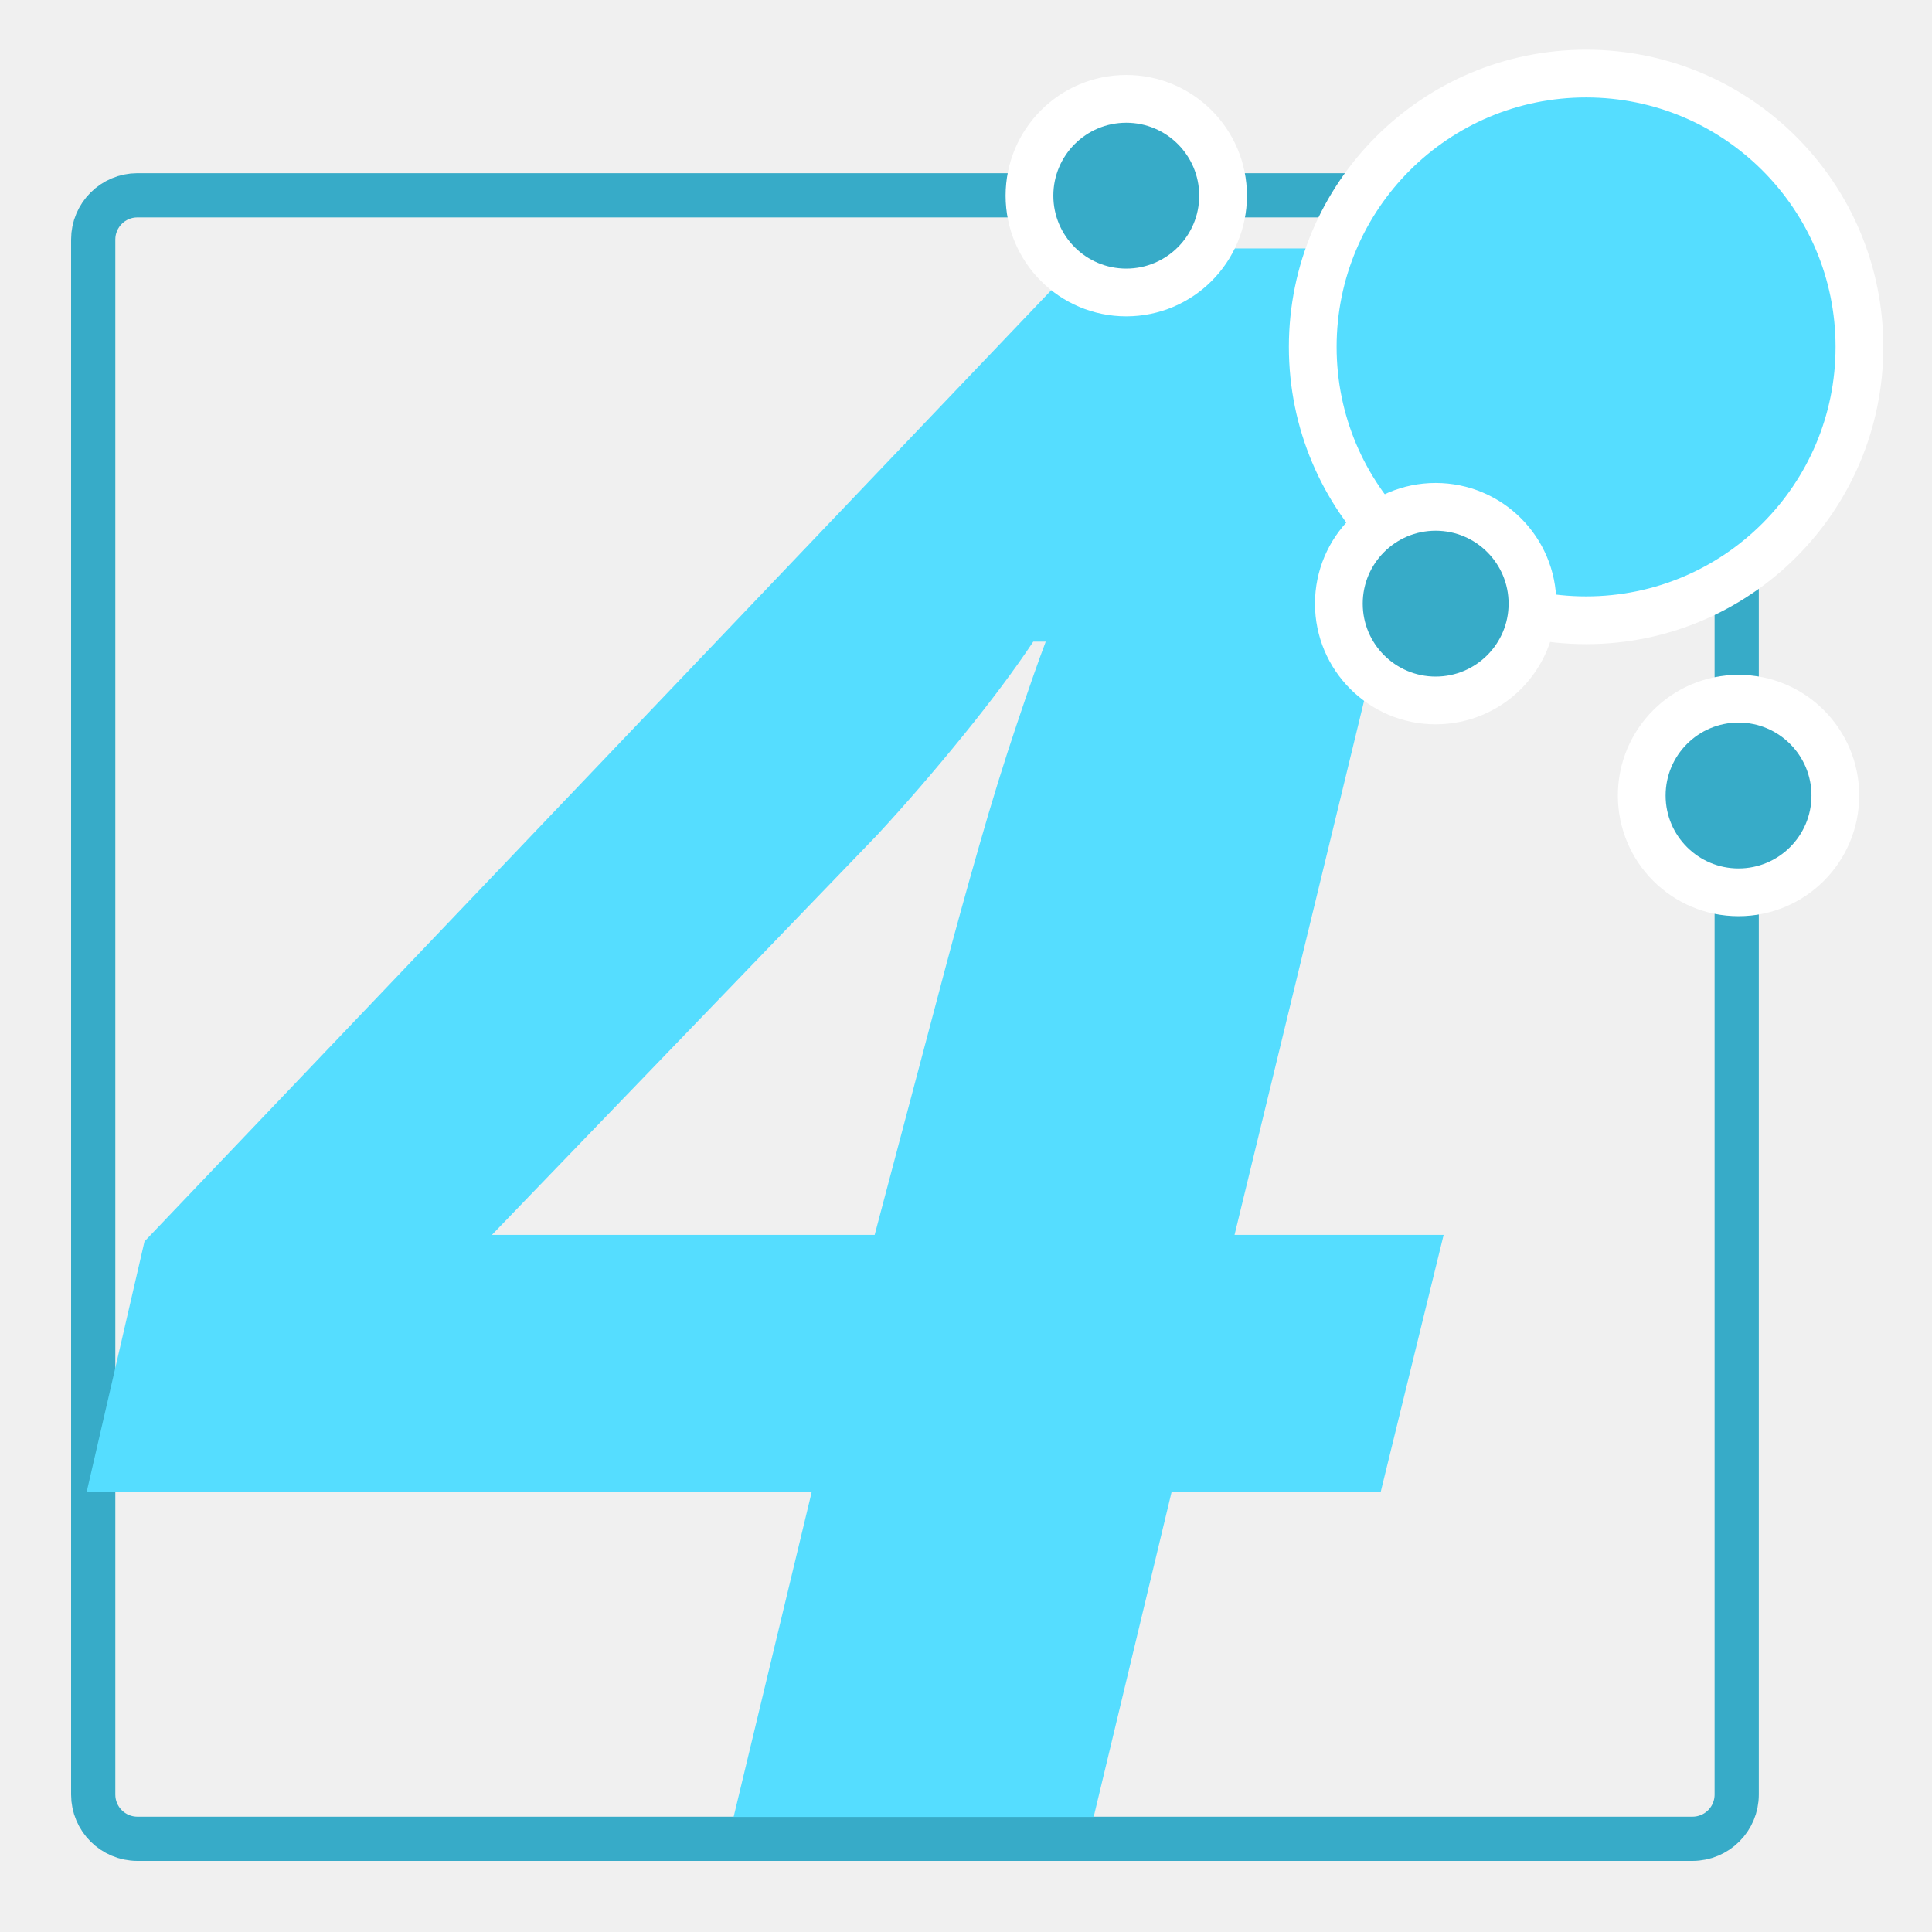
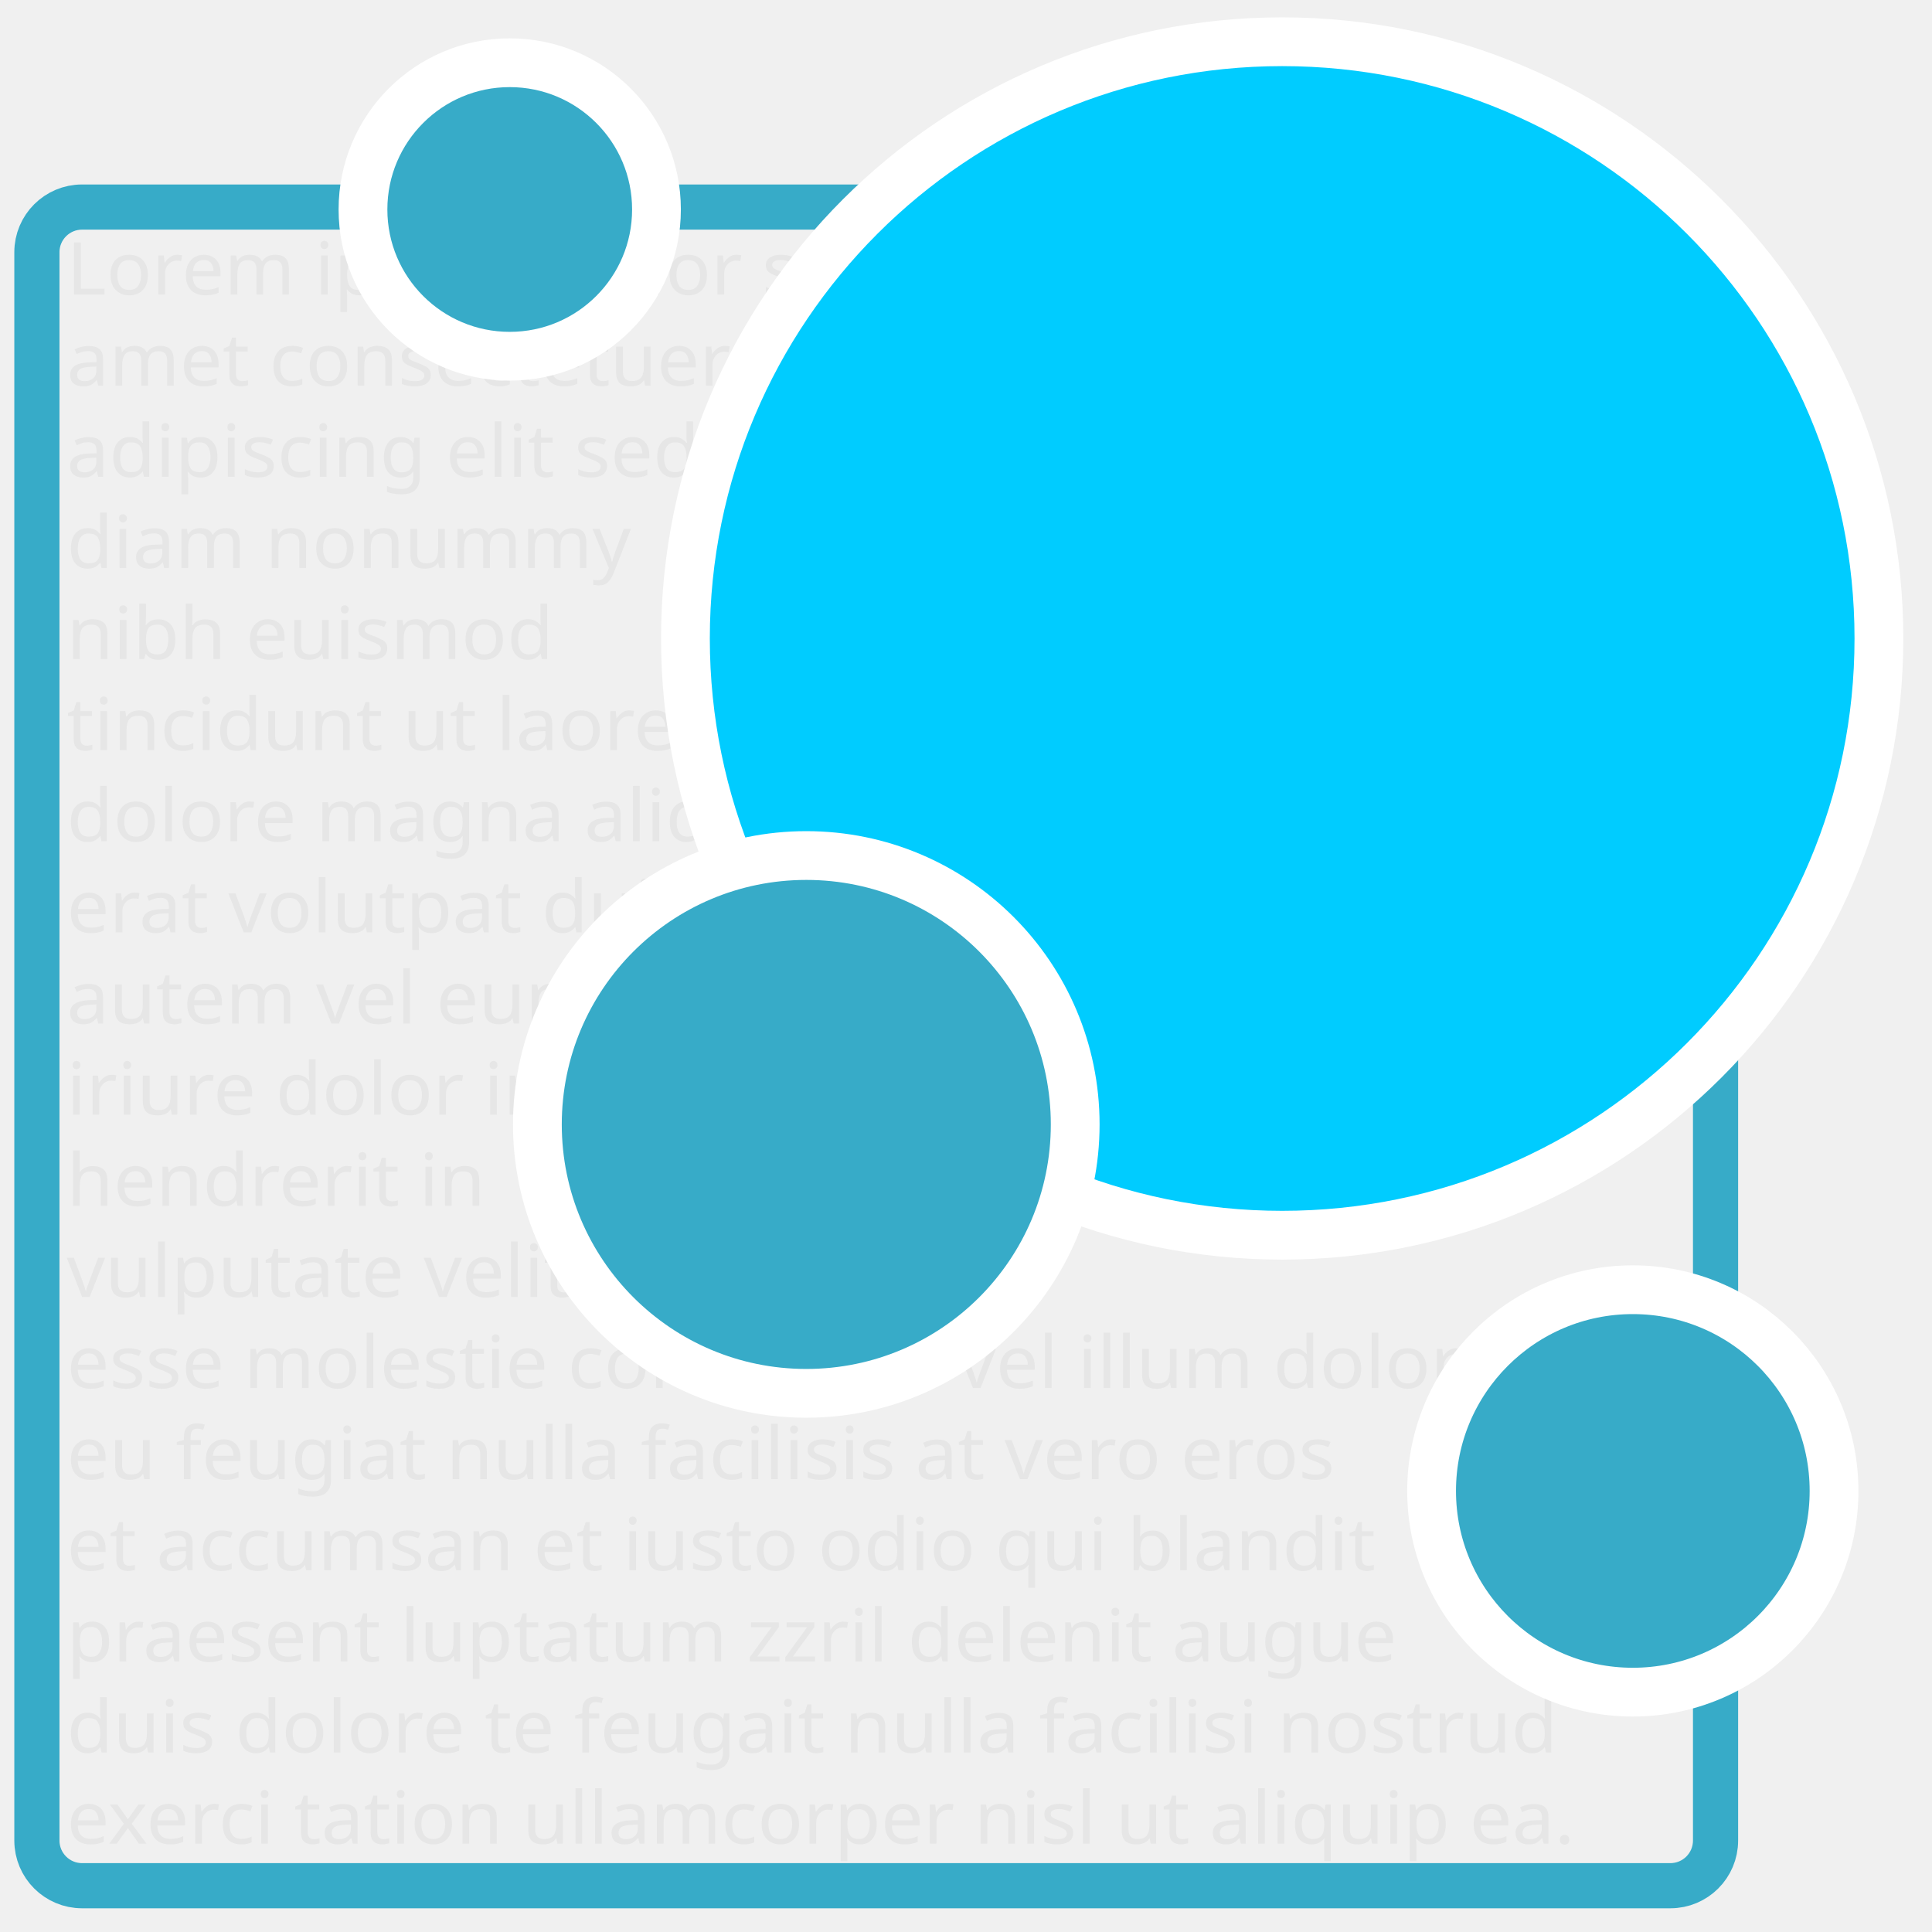
- <svg xmlns="http://www.w3.org/2000/svg" xmlns:ns1="http://www.openswatchbook.org/uri/2009/osb" width="150" height="150" viewBox="0 0 150 150" id="svg2" version="1.1">
+ <svg xmlns="http://www.w3.org/2000/svg" xmlns:ns1="http://www.openswatchbook.org/uri/2009/osb" width="125" height="125" viewBox="0 0 125 125" id="svg2" version="1.1" style="enable-background:new">
  <defs id="defs4">
    <linearGradient id="linearGradient5798" ns1:paint="solid">
      <stop style="stop-color:#00ccff;stop-opacity:1;" offset="0" id="stop5800" />
    </linearGradient>
  </defs>
-   <g id="layer1" transform="translate(0,-902.3622)" />
-   <g id="layer2" transform="translate(0,-50)" />
-   <g id="layer3" transform="translate(0,-50)">
-     <g id="g4149" transform="matrix(0.7414504,0,0,0.7414504,1.427194,50.28272)">
-       <rect rx="4.63" y="872.431" x="7.835" height="172.096" width="172.096" id="rect3741" style="opacity:1;fill:none;stroke:#37abc8;stroke-width:4.63;stroke-linecap:butt;stroke-linejoin:round;stroke-miterlimit:0;stroke-dasharray:none;stroke-dashoffset:0" transform="translate(0,-852.3622)" />
-       <text transform="scale(1.070505,0.9341387)" id="text4155" y="203.265" x="9.633" style="font-style:normal;font-weight:normal;font-size:54.722px;line-height:125%;font-family:sans-serif;letter-spacing:0px;word-spacing:0px;opacity:1;fill:#55ddff;fill-opacity:1;stroke:none;stroke-width:1px;stroke-linecap:butt;stroke-linejoin:miter;stroke-opacity:1" xml:space="preserve">
-         <tspan style="font-style:italic;font-variant:normal;font-weight:bold;font-stretch:normal;font-size:246.248px;font-family:sans-serif;-inkscape-font-specification:'sans-serif Bold Italic';fill:#55ddff;fill-opacity:1" y="203.265" x="9.633" id="tspan4157">4</tspan>
+   <g id="layer1" transform="translate(0,-927.3622)" />
+   <g id="layer2" transform="translate(0,-75)" />
+   <g id="layer3" transform="translate(0,-75)">
+     <g id="g4182" transform="matrix(0.6310913,0,0,0.6310913,-2.557371,75.73128)">
+       <rect rx="4.63" y="872.431" x="7.835" height="172.096" width="172.096" id="rect3741" style="opacity:1;fill:none;stroke:#37abc8;stroke-width:4.63;stroke-linecap:butt;stroke-linejoin:round;stroke-miterlimit:0;stroke-dasharray:none;stroke-dashoffset:0;enable-background:new" transform="translate(0,-852.3622)" />
+       <text transform="scale(1.017995,0.9823227)" id="text4142" y="29.563" x="10.705" style="font-style:normal;font-weight:normal;font-size:40.576px;line-height:125%;font-family:sans-serif;letter-spacing:0px;word-spacing:0px;fill:#e6e6e6;fill-opacity:1;stroke:none;stroke-width:1px;stroke-linecap:butt;stroke-linejoin:miter;stroke-opacity:1;enable-background:new" xml:space="preserve">
+         <tspan style="font-size:7.608px;fill:#e6e6e6" id="tspan4146" y="29.563" x="10.705">Lorem ipsum dolor sit</tspan>
+         <tspan id="tspan4172" style="font-size:7.608px;fill:#e6e6e6" y="39.073" x="10.705">amet consectetuer</tspan>
+         <tspan id="tspan4162" style="font-size:7.608px;fill:#e6e6e6" y="48.583" x="10.705">adipiscing elit sed</tspan>
+         <tspan id="tspan4174" style="font-size:7.608px;fill:#e6e6e6" y="58.093" x="10.705">diam nonummy</tspan>
+         <tspan id="tspan4164" style="font-size:7.608px;fill:#e6e6e6" y="67.603" x="10.705">nibh euismod</tspan>
+         <tspan id="tspan4180" style="font-size:7.608px;fill:#e6e6e6" y="77.114" x="10.705">tincidunt ut laoreet</tspan>
+         <tspan id="tspan4160" style="font-size:7.608px;fill:#e6e6e6" y="86.624" x="10.705">dolore magna aliquam</tspan>
+         <tspan id="tspan4186" style="font-size:7.608px;fill:#e6e6e6" y="96.134" x="10.705">erat volutpat duis</tspan>
+         <tspan id="tspan4188" style="font-size:7.608px;fill:#e6e6e6" y="105.644" x="10.705">autem vel eum</tspan>
+         <tspan id="tspan4170" style="font-size:7.608px;fill:#e6e6e6" y="115.154" x="10.705">iriure dolor in</tspan>
+         <tspan id="tspan4150" style="font-size:7.608px;fill:#e6e6e6" y="124.664" x="10.705">hendrerit in</tspan>
+         <tspan id="tspan4194" style="font-size:7.608px;fill:#e6e6e6" y="134.174" x="10.705">vulputate velit</tspan>
+         <tspan id="tspan4152" style="font-size:7.608px;fill:#e6e6e6" y="143.684" x="10.705">esse molestie consequat vel illum dolore</tspan>
+         <tspan id="tspan4154" style="font-size:7.608px;fill:#e6e6e6" y="153.194" x="10.705">eu feugiat nulla facilisis at vero eros</tspan>
+         <tspan id="tspan4156" style="font-size:7.608px;fill:#e6e6e6" y="162.705" x="10.705">et accumsan et iusto odio qui blandit</tspan>
+         <tspan id="tspan4158" style="font-size:7.608px;fill:#e6e6e6" y="172.215" x="10.705">praesent luptatum zzril delenit augue</tspan>
+         <tspan id="tspan4212" style="font-size:7.608px;fill:#e6e6e6" y="181.725" x="10.705">duis dolore te feugait nulla facilisi nostrud</tspan>
+         <tspan id="tspan4214" style="font-size:7.608px;fill:#e6e6e6" y="191.235" x="10.705">exerci tation ullamcorper nisl ut aliquip ea. </tspan>
      </text>
-       <circle r="10.137" cy="20.107" cx="116.011" id="path4753" style="opacity:1;fill:#37abc8;stroke:#ffffff;stroke-width:5;stroke-linecap:butt;stroke-linejoin:round;stroke-miterlimit:0;stroke-dasharray:none;stroke-dashoffset:0" />
-       <circle r="28.623" cy="35.945" cx="164.16" id="path4753-3" style="opacity:1;fill:#55ddff;stroke:#ffffff;stroke-width:5;stroke-linecap:butt;stroke-linejoin:round;stroke-miterlimit:0;stroke-dasharray:none;stroke-dashoffset:0" />
-       <circle r="10.137" cy="82.92" cx="180.124" id="path4753-6" style="opacity:1;fill:#37abc8;stroke:#ffffff;stroke-width:5;stroke-linecap:butt;stroke-linejoin:round;stroke-miterlimit:0;stroke-dasharray:none;stroke-dashoffset:0" />
-       <circle r="10.137" cy="62.828" cx="148.408" id="path4753-6-7" style="opacity:1;fill:#37abc8;stroke:#ffffff;stroke-width:5;stroke-linecap:butt;stroke-linejoin:round;stroke-miterlimit:0;stroke-dasharray:none;stroke-dashoffset:0" />
+       <circle r="15.045" cy="20.318" cx="56.31" id="path4753" style="opacity:1;fill:#37abc8;stroke:#ffffff;stroke-width:5;stroke-linecap:butt;stroke-linejoin:round;stroke-miterlimit:0;stroke-dasharray:none;stroke-dashoffset:0" />
+       <circle r="61.178" cy="64.298" cx="135.501" id="path4753-3" style="opacity:1;fill:#00ccff;fill-opacity:1;fill-rule:nonzero;stroke:#ffffff;stroke-width:5;stroke-linecap:butt;stroke-linejoin:round;stroke-miterlimit:0;stroke-dasharray:none;stroke-dashoffset:0" />
+       <circle r="20.629" cy="151.692" cx="171.45" id="path4753-6" style="opacity:1;fill:#37abc8;stroke:#ffffff;stroke-width:5;stroke-linecap:butt;stroke-linejoin:round;stroke-miterlimit:0;stroke-dasharray:none;stroke-dashoffset:0" />
+       <circle r="27.568" cy="114.119" cx="86.714" id="path4753-6-7" style="opacity:1;fill:#37abc8;stroke:#ffffff;stroke-width:5;stroke-linecap:butt;stroke-linejoin:round;stroke-miterlimit:0;stroke-dasharray:none;stroke-dashoffset:0" />
    </g>
  </g>
-   <g id="layer4" transform="translate(0,-50)" />
+   <g id="layer4" style="opacity:1" transform="translate(0,-75)" />
</svg>
